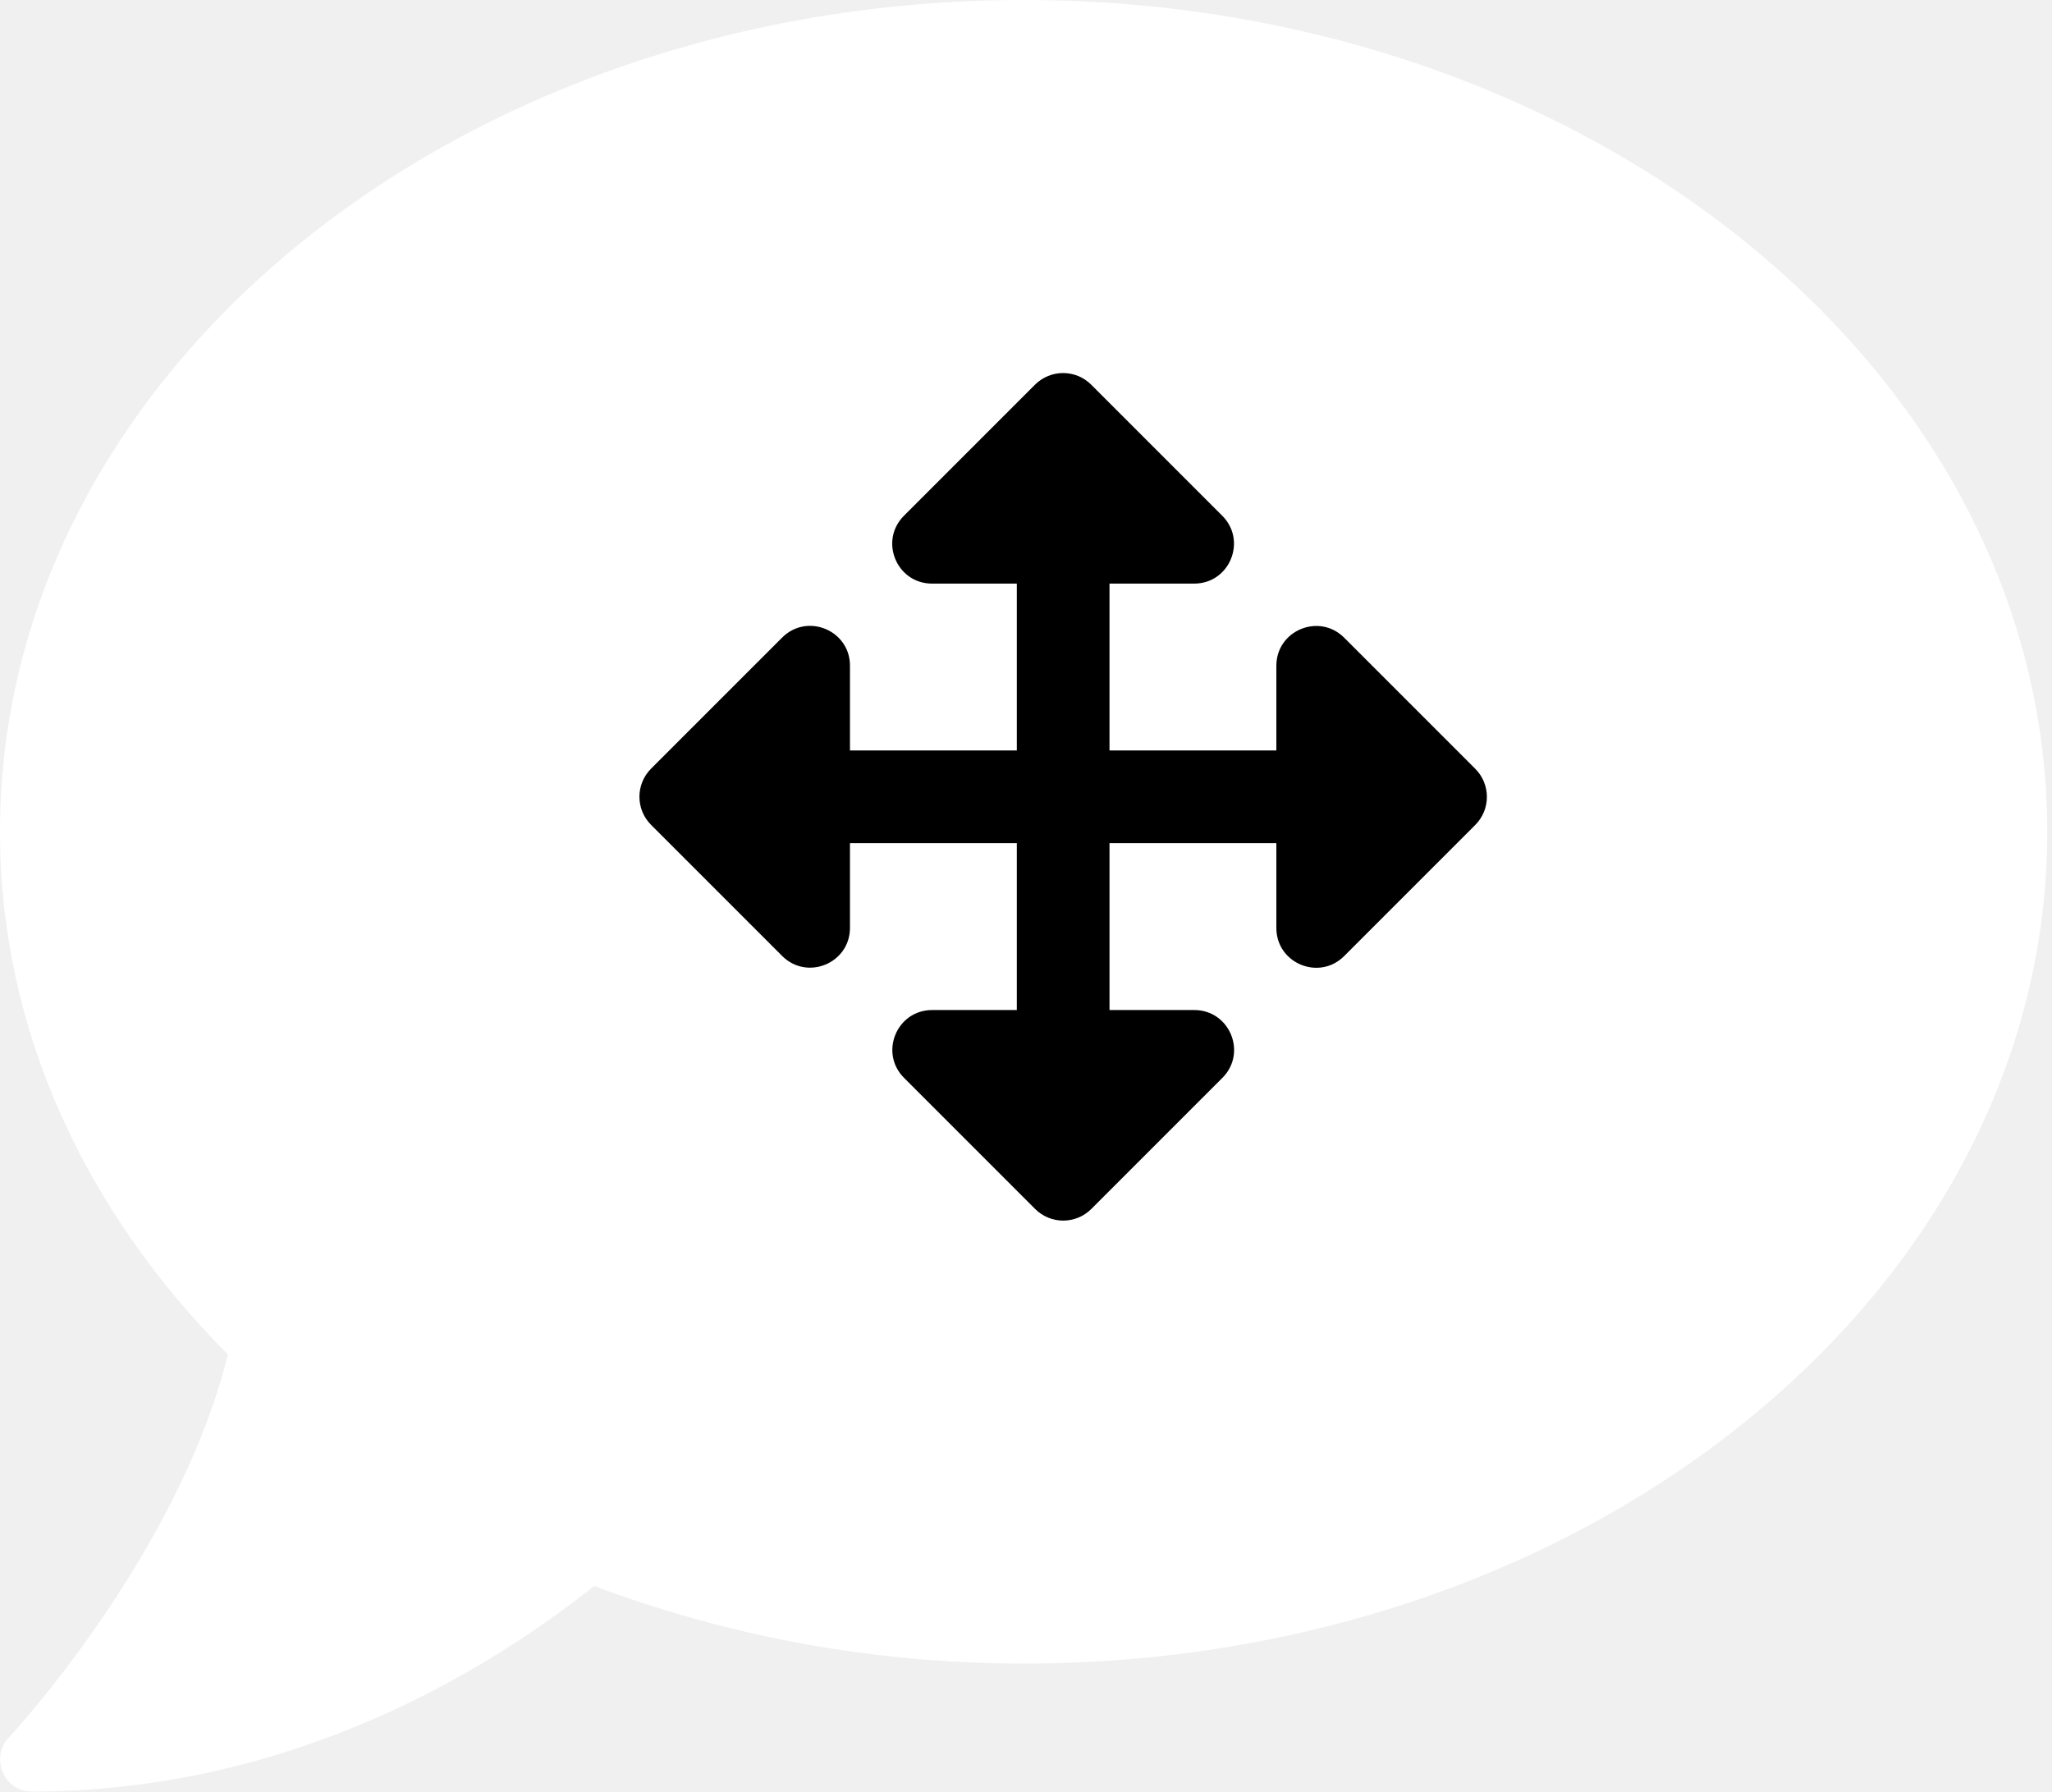
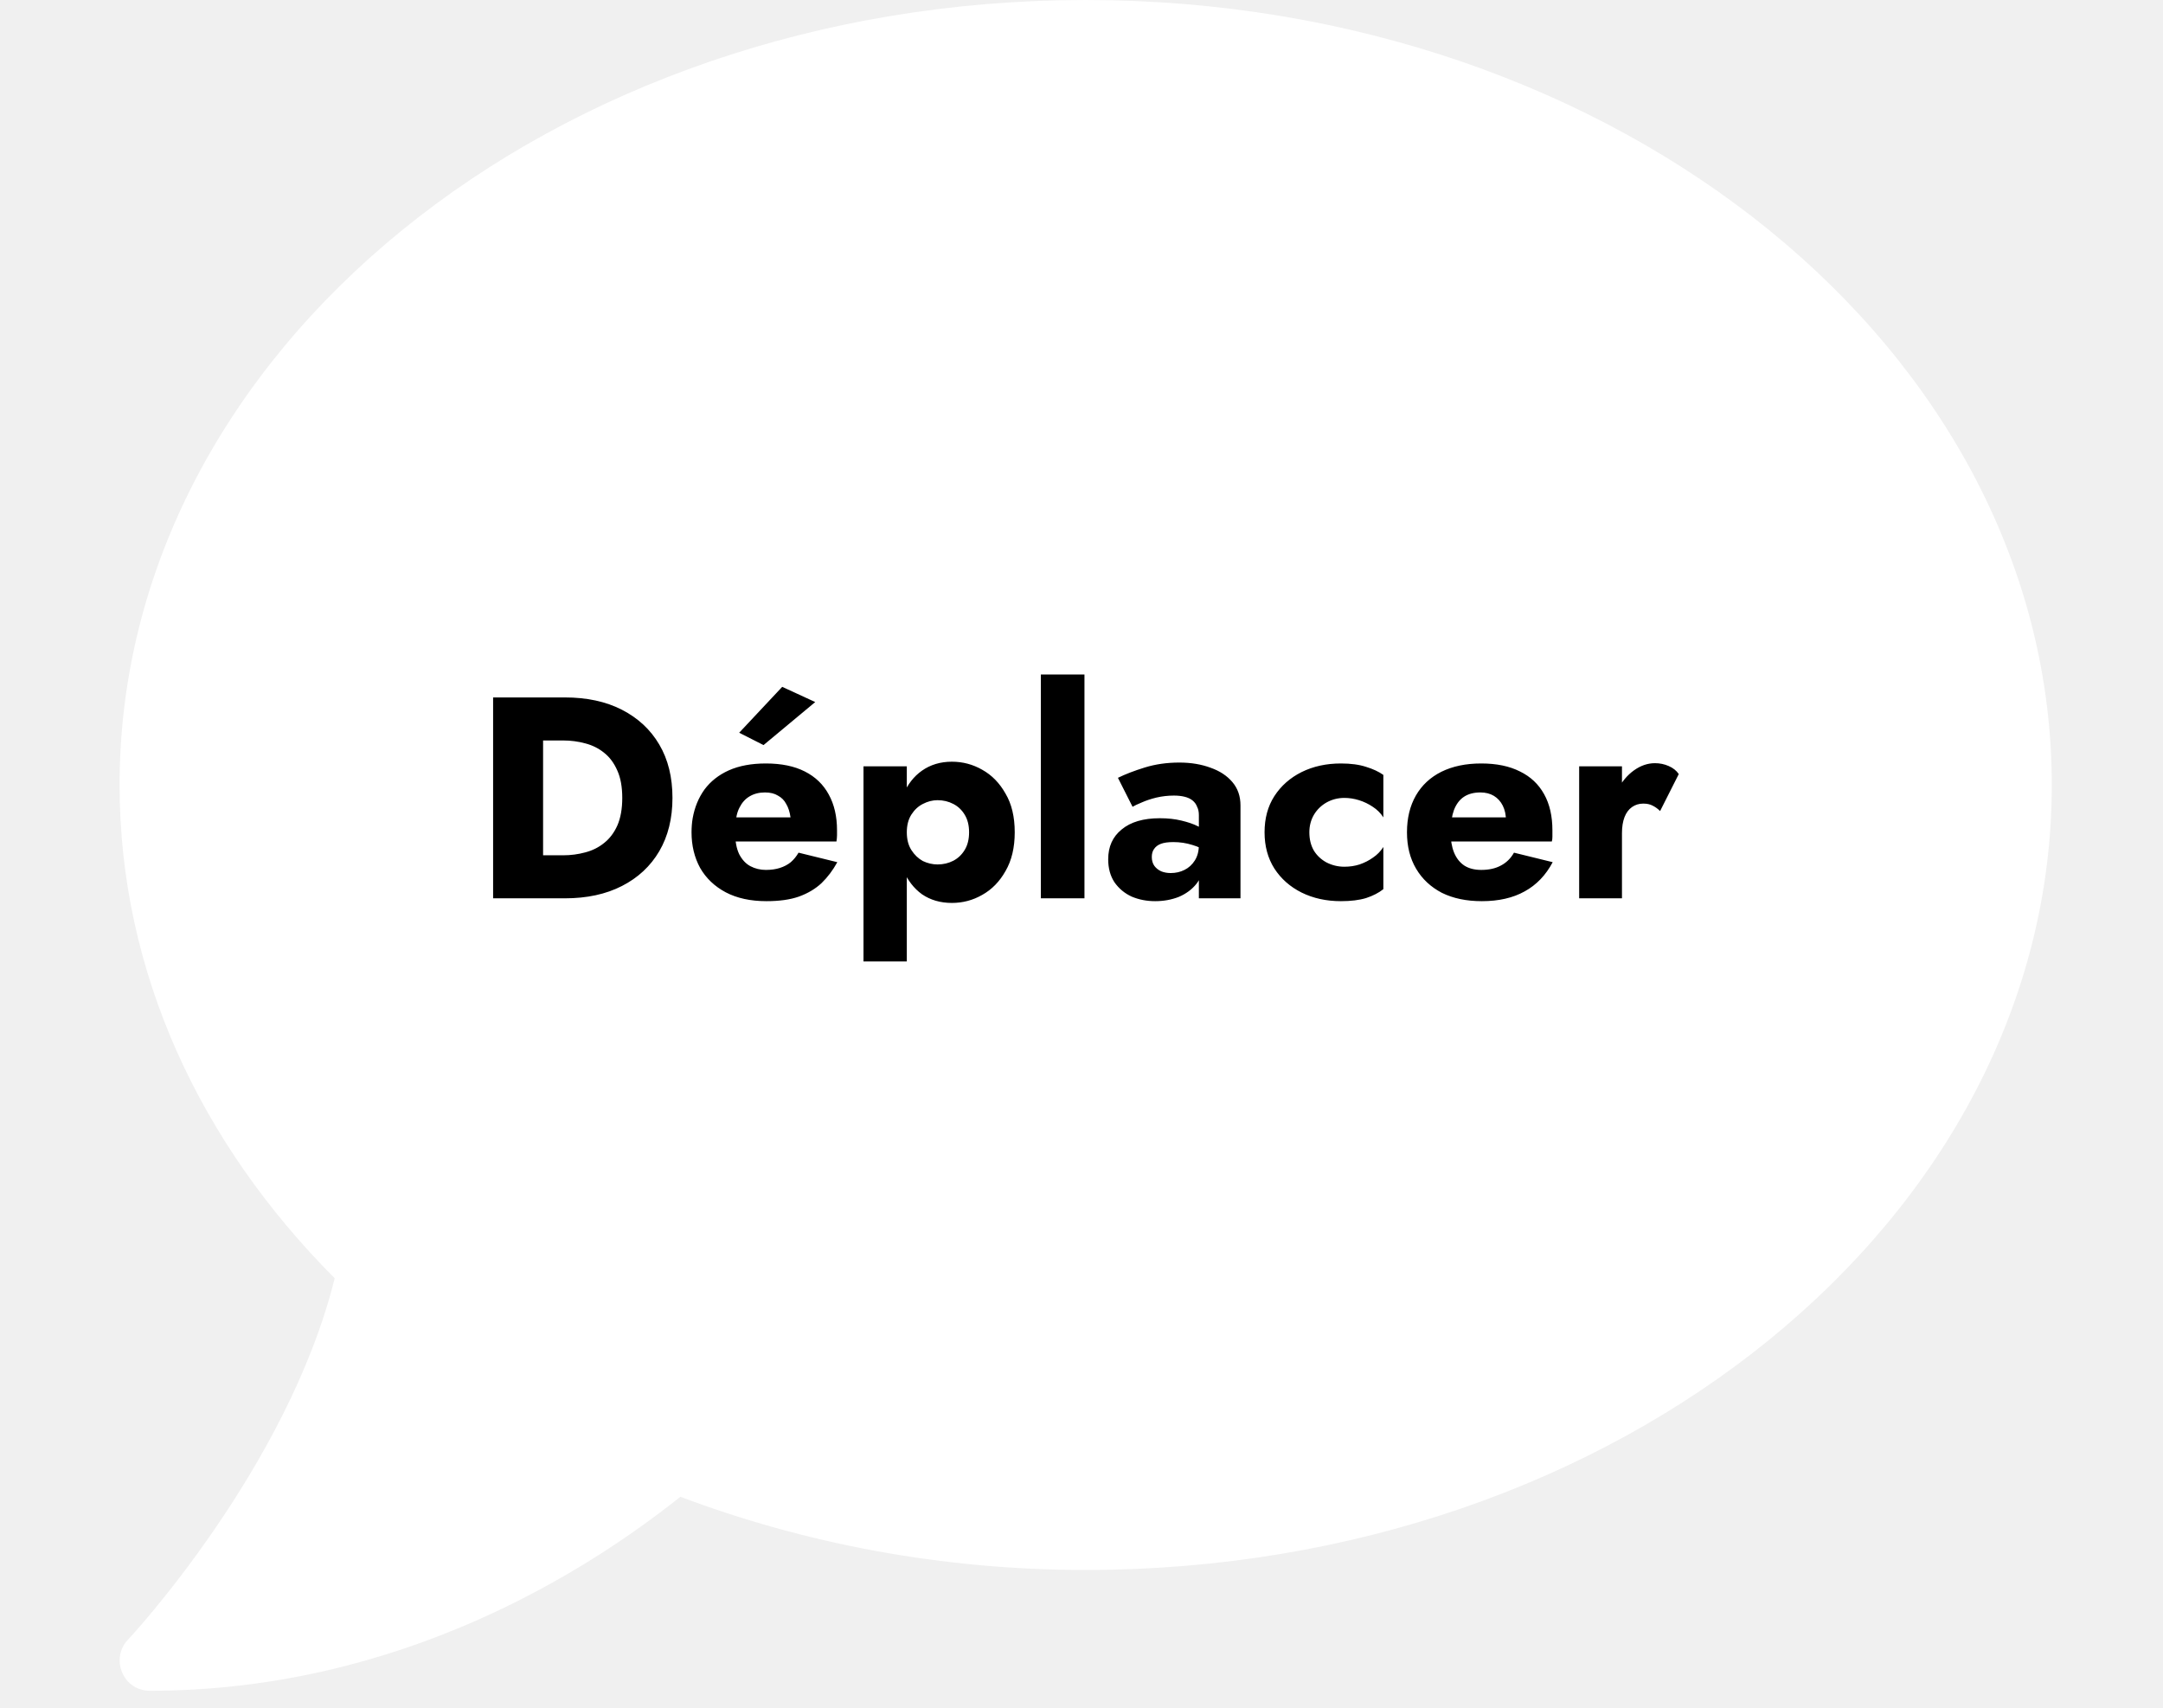
- <svg xmlns="http://www.w3.org/2000/svg" width="307" height="268" viewBox="0 0 307 268" fill="none">
-   <path d="M153.143 0C68.555 0 0 55.694 0 124.429C0 154.1 12.802 181.259 34.098 202.615C26.62 232.765 1.615 259.625 1.316 259.924C0 261.3 -0.359 263.334 0.419 265.129C1.196 266.923 2.871 268 4.786 268C44.447 268 74.179 248.977 88.895 237.252C108.456 244.61 130.171 248.857 153.143 248.857C237.73 248.857 306.286 193.163 306.286 124.429C306.286 55.694 237.73 0 153.143 0Z" fill="white" />
-   <path d="M182.883 161.242L163.271 180.853C160.95 183.174 157.187 183.174 154.866 180.853L135.254 161.242C131.51 157.498 134.162 151.096 139.457 151.096H152.126L152.126 126.133H127.164V138.803C127.164 144.098 120.762 146.749 117.018 143.005L97.406 123.394C95.085 121.073 95.085 117.31 97.406 114.989L117.018 95.377C120.762 91.633 127.164 94.285 127.164 99.58V112.266H152.126V87.303H139.44C134.145 87.303 131.493 80.902 135.237 77.157L154.849 57.546C157.17 55.225 160.933 55.225 163.254 57.546L182.865 77.157C186.609 80.901 183.958 87.303 178.663 87.303H165.993V112.266H190.956V99.596C190.956 94.301 197.358 91.65 201.102 95.394L220.713 115.005C223.034 117.326 223.034 121.089 220.713 123.41L201.102 143.022C197.358 146.766 190.956 144.114 190.956 138.819V126.133H165.994V151.096H178.68C183.975 151.096 186.627 157.497 182.883 161.242Z" fill="black" />
+ <svg xmlns="http://www.w3.org/2000/svg" width="38" height="30" viewBox="0 0 38 30" fill="none">
+   <path d="M19.073 0C9.698 0 2.101 6.172 2.101 13.79C2.101 17.079 3.519 20.088 5.88 22.455C5.051 25.797 2.28 28.774 2.246 28.807C2.101 28.959 2.061 29.185 2.147 29.384C2.233 29.582 2.419 29.702 2.631 29.702C7.027 29.702 10.322 27.594 11.953 26.294C14.121 27.11 16.527 27.58 19.073 27.58C28.448 27.58 36.046 21.408 36.046 13.79C36.046 6.172 28.448 0 19.073 0Z" fill="white" />
+   <path d="M8.663 12.252H9.541V15.781H8.663V12.252ZM9.924 15.781H9.228V15.025H9.894C10.028 15.025 10.157 15.008 10.282 14.974C10.409 14.941 10.52 14.885 10.614 14.808C10.712 14.731 10.789 14.628 10.846 14.501C10.903 14.37 10.932 14.208 10.932 14.017C10.932 13.825 10.903 13.665 10.846 13.538C10.789 13.407 10.712 13.302 10.614 13.225C10.52 13.148 10.409 13.092 10.282 13.059C10.157 13.025 10.028 13.008 9.894 13.008H9.228V12.252H9.924C10.31 12.252 10.645 12.324 10.927 12.469C11.209 12.614 11.428 12.817 11.582 13.079C11.737 13.341 11.814 13.654 11.814 14.017C11.814 14.376 11.737 14.689 11.582 14.954C11.428 15.216 11.209 15.42 10.927 15.564C10.645 15.709 10.31 15.781 9.924 15.781ZM12.577 14.783V14.359H13.888C13.875 14.265 13.85 14.186 13.812 14.123C13.779 14.059 13.73 14.01 13.666 13.976C13.606 13.939 13.53 13.921 13.44 13.921C13.335 13.921 13.245 13.944 13.167 13.991C13.093 14.035 13.034 14.101 12.991 14.188C12.947 14.272 12.925 14.376 12.925 14.501L12.915 14.621C12.915 14.78 12.939 14.907 12.986 15.005C13.036 15.102 13.102 15.173 13.182 15.216C13.266 15.26 13.357 15.282 13.455 15.282C13.549 15.282 13.631 15.27 13.702 15.247C13.776 15.223 13.839 15.19 13.893 15.146C13.947 15.099 13.992 15.043 14.029 14.979L14.71 15.146C14.633 15.287 14.54 15.41 14.433 15.514C14.325 15.615 14.192 15.694 14.034 15.751C13.88 15.805 13.69 15.831 13.465 15.831C13.186 15.831 12.947 15.779 12.749 15.675C12.554 15.571 12.404 15.428 12.3 15.247C12.199 15.062 12.149 14.853 12.149 14.621C12.149 14.578 12.151 14.536 12.154 14.495C12.157 14.455 12.162 14.415 12.169 14.374C12.203 14.183 12.272 14.015 12.376 13.87C12.483 13.726 12.626 13.613 12.804 13.533C12.986 13.452 13.203 13.412 13.455 13.412C13.727 13.412 13.955 13.459 14.14 13.553C14.325 13.647 14.464 13.781 14.559 13.956C14.656 14.131 14.705 14.341 14.705 14.586C14.705 14.606 14.705 14.635 14.705 14.672C14.705 14.706 14.701 14.742 14.695 14.783H12.577ZM14.322 12.333L13.414 13.089L12.986 12.872L13.742 12.066L14.322 12.333ZM15.931 16.89H15.17V13.462H15.931V16.89ZM17.827 14.621C17.827 14.89 17.773 15.117 17.665 15.302C17.561 15.487 17.425 15.626 17.257 15.72C17.092 15.815 16.914 15.862 16.723 15.862C16.521 15.862 16.346 15.811 16.198 15.71C16.054 15.606 15.943 15.462 15.866 15.277C15.788 15.089 15.75 14.87 15.75 14.621C15.75 14.37 15.788 14.151 15.866 13.966C15.943 13.781 16.054 13.639 16.198 13.538C16.346 13.434 16.521 13.381 16.723 13.381C16.914 13.381 17.092 13.428 17.257 13.523C17.425 13.617 17.561 13.756 17.665 13.941C17.773 14.123 17.827 14.349 17.827 14.621ZM17.025 14.621C17.025 14.501 17 14.398 16.949 14.314C16.899 14.23 16.832 14.166 16.748 14.123C16.664 14.079 16.571 14.057 16.471 14.057C16.383 14.057 16.297 14.079 16.213 14.123C16.133 14.163 16.066 14.225 16.012 14.309C15.958 14.393 15.931 14.497 15.931 14.621C15.931 14.746 15.958 14.85 16.012 14.934C16.066 15.018 16.133 15.082 16.213 15.126C16.297 15.166 16.383 15.186 16.471 15.186C16.571 15.186 16.664 15.164 16.748 15.121C16.832 15.077 16.899 15.013 16.949 14.929C17 14.845 17.025 14.742 17.025 14.621ZM18.286 11.849H19.052V15.781H18.286V11.849ZM20.235 15.055C20.235 15.116 20.25 15.168 20.28 15.211C20.31 15.252 20.351 15.284 20.401 15.307C20.452 15.327 20.507 15.337 20.567 15.337C20.655 15.337 20.736 15.319 20.809 15.282C20.884 15.245 20.944 15.19 20.991 15.116C21.038 15.042 21.062 14.951 21.062 14.843L21.142 15.146C21.142 15.294 21.102 15.42 21.021 15.524C20.941 15.625 20.836 15.702 20.709 15.756C20.581 15.806 20.443 15.831 20.295 15.831C20.147 15.831 20.01 15.805 19.882 15.751C19.758 15.694 19.657 15.61 19.579 15.499C19.506 15.388 19.469 15.253 19.469 15.095C19.469 14.874 19.547 14.699 19.706 14.571C19.863 14.44 20.087 14.374 20.376 14.374C20.517 14.374 20.643 14.388 20.754 14.415C20.868 14.442 20.966 14.475 21.047 14.516C21.127 14.556 21.188 14.598 21.228 14.642V14.979C21.147 14.919 21.053 14.874 20.946 14.843C20.841 14.81 20.73 14.793 20.613 14.793C20.522 14.793 20.45 14.803 20.396 14.823C20.342 14.843 20.302 14.874 20.275 14.914C20.248 14.951 20.235 14.998 20.235 15.055ZM19.897 14.173L19.64 13.664C19.771 13.6 19.929 13.539 20.114 13.482C20.299 13.425 20.5 13.396 20.719 13.396C20.924 13.396 21.107 13.427 21.268 13.487C21.43 13.544 21.557 13.628 21.651 13.739C21.745 13.85 21.793 13.986 21.793 14.148V15.781H21.062V14.319C21.062 14.262 21.052 14.213 21.031 14.173C21.015 14.129 20.988 14.092 20.951 14.062C20.914 14.032 20.867 14.01 20.809 13.996C20.756 13.983 20.694 13.976 20.623 13.976C20.519 13.976 20.416 13.988 20.316 14.011C20.218 14.035 20.132 14.064 20.058 14.097C19.984 14.127 19.931 14.153 19.897 14.173ZM23.003 14.621C23.003 14.746 23.03 14.853 23.083 14.944C23.137 15.031 23.211 15.1 23.305 15.151C23.403 15.201 23.507 15.226 23.618 15.226C23.712 15.226 23.801 15.213 23.885 15.186C23.972 15.156 24.051 15.116 24.122 15.065C24.196 15.015 24.256 14.953 24.303 14.879V15.62C24.223 15.684 24.122 15.736 24.001 15.776C23.88 15.813 23.732 15.831 23.557 15.831C23.302 15.831 23.072 15.781 22.867 15.68C22.665 15.579 22.505 15.438 22.388 15.257C22.273 15.075 22.216 14.864 22.216 14.621C22.216 14.376 22.273 14.165 22.388 13.986C22.505 13.805 22.665 13.664 22.867 13.563C23.072 13.462 23.302 13.412 23.557 13.412C23.732 13.412 23.88 13.432 24.001 13.472C24.122 13.509 24.223 13.556 24.303 13.613V14.359C24.256 14.285 24.194 14.223 24.117 14.173C24.043 14.123 23.962 14.084 23.875 14.057C23.788 14.03 23.702 14.017 23.618 14.017C23.507 14.017 23.403 14.043 23.305 14.097C23.211 14.151 23.137 14.223 23.083 14.314C23.03 14.405 23.003 14.507 23.003 14.621ZM26.033 15.831C25.764 15.831 25.531 15.783 25.332 15.685C25.138 15.584 24.986 15.443 24.879 15.262C24.771 15.08 24.718 14.867 24.718 14.621C24.718 14.373 24.77 14.158 24.874 13.976C24.978 13.795 25.128 13.655 25.322 13.558C25.521 13.46 25.754 13.412 26.023 13.412C26.292 13.412 26.519 13.459 26.704 13.553C26.889 13.643 27.03 13.776 27.127 13.951C27.225 14.126 27.273 14.338 27.273 14.586C27.273 14.623 27.273 14.66 27.273 14.697C27.273 14.731 27.27 14.759 27.263 14.783H25.146V14.359H26.578L26.396 14.591C26.413 14.568 26.426 14.539 26.436 14.506C26.45 14.469 26.457 14.438 26.457 14.415C26.457 14.314 26.438 14.227 26.401 14.153C26.364 14.079 26.312 14.022 26.245 13.981C26.178 13.941 26.099 13.921 26.008 13.921C25.894 13.921 25.798 13.946 25.721 13.996C25.643 14.047 25.585 14.124 25.544 14.228C25.507 14.329 25.487 14.457 25.484 14.611C25.484 14.753 25.504 14.874 25.544 14.974C25.585 15.075 25.645 15.152 25.726 15.206C25.806 15.257 25.905 15.282 26.023 15.282C26.158 15.282 26.272 15.257 26.366 15.206C26.463 15.156 26.541 15.08 26.598 14.979L27.278 15.146C27.157 15.374 26.993 15.546 26.784 15.66C26.579 15.774 26.329 15.831 26.033 15.831ZM28.495 13.462V15.781H27.743V13.462H28.495ZM29.165 14.248C29.125 14.208 29.081 14.176 29.034 14.153C28.99 14.129 28.935 14.117 28.868 14.117C28.794 14.117 28.728 14.138 28.671 14.178C28.614 14.218 28.57 14.277 28.54 14.354C28.51 14.432 28.495 14.526 28.495 14.637L28.313 14.37C28.313 14.185 28.348 14.02 28.419 13.875C28.493 13.731 28.589 13.617 28.706 13.533C28.824 13.449 28.947 13.407 29.074 13.407C29.158 13.407 29.239 13.423 29.316 13.457C29.394 13.491 29.452 13.538 29.493 13.598L29.165 14.248Z" fill="black" />
</svg>
